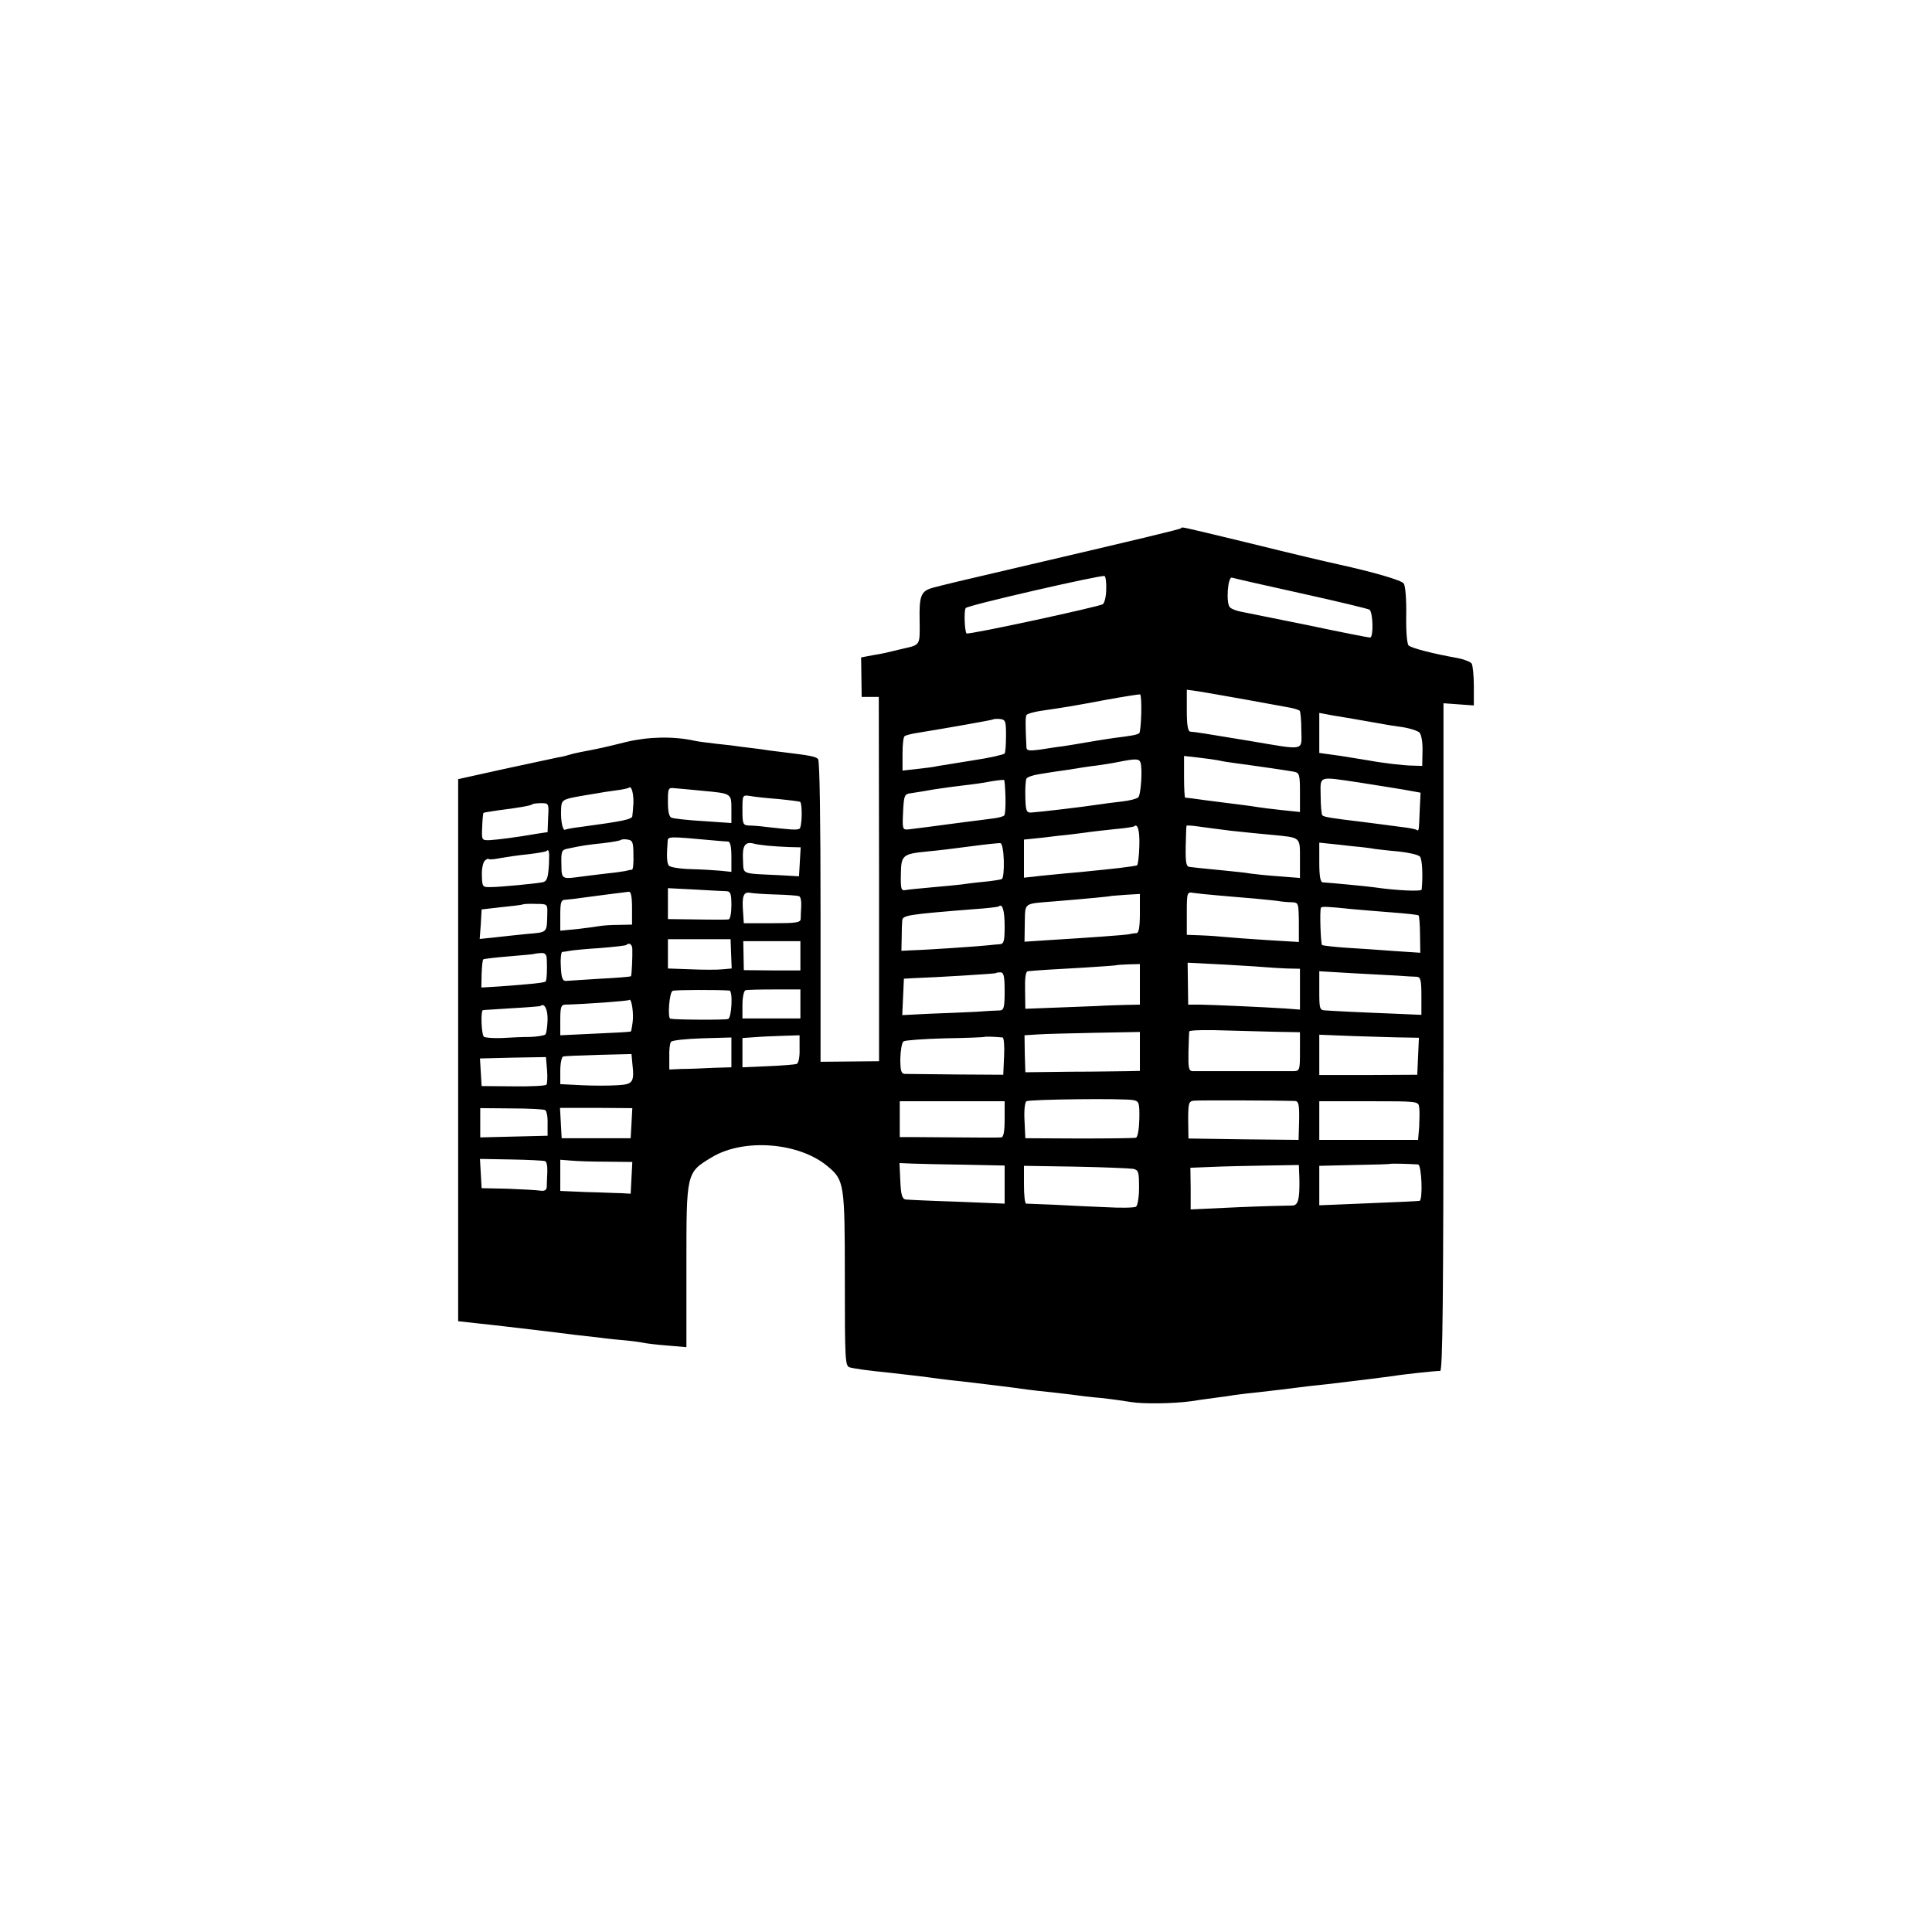
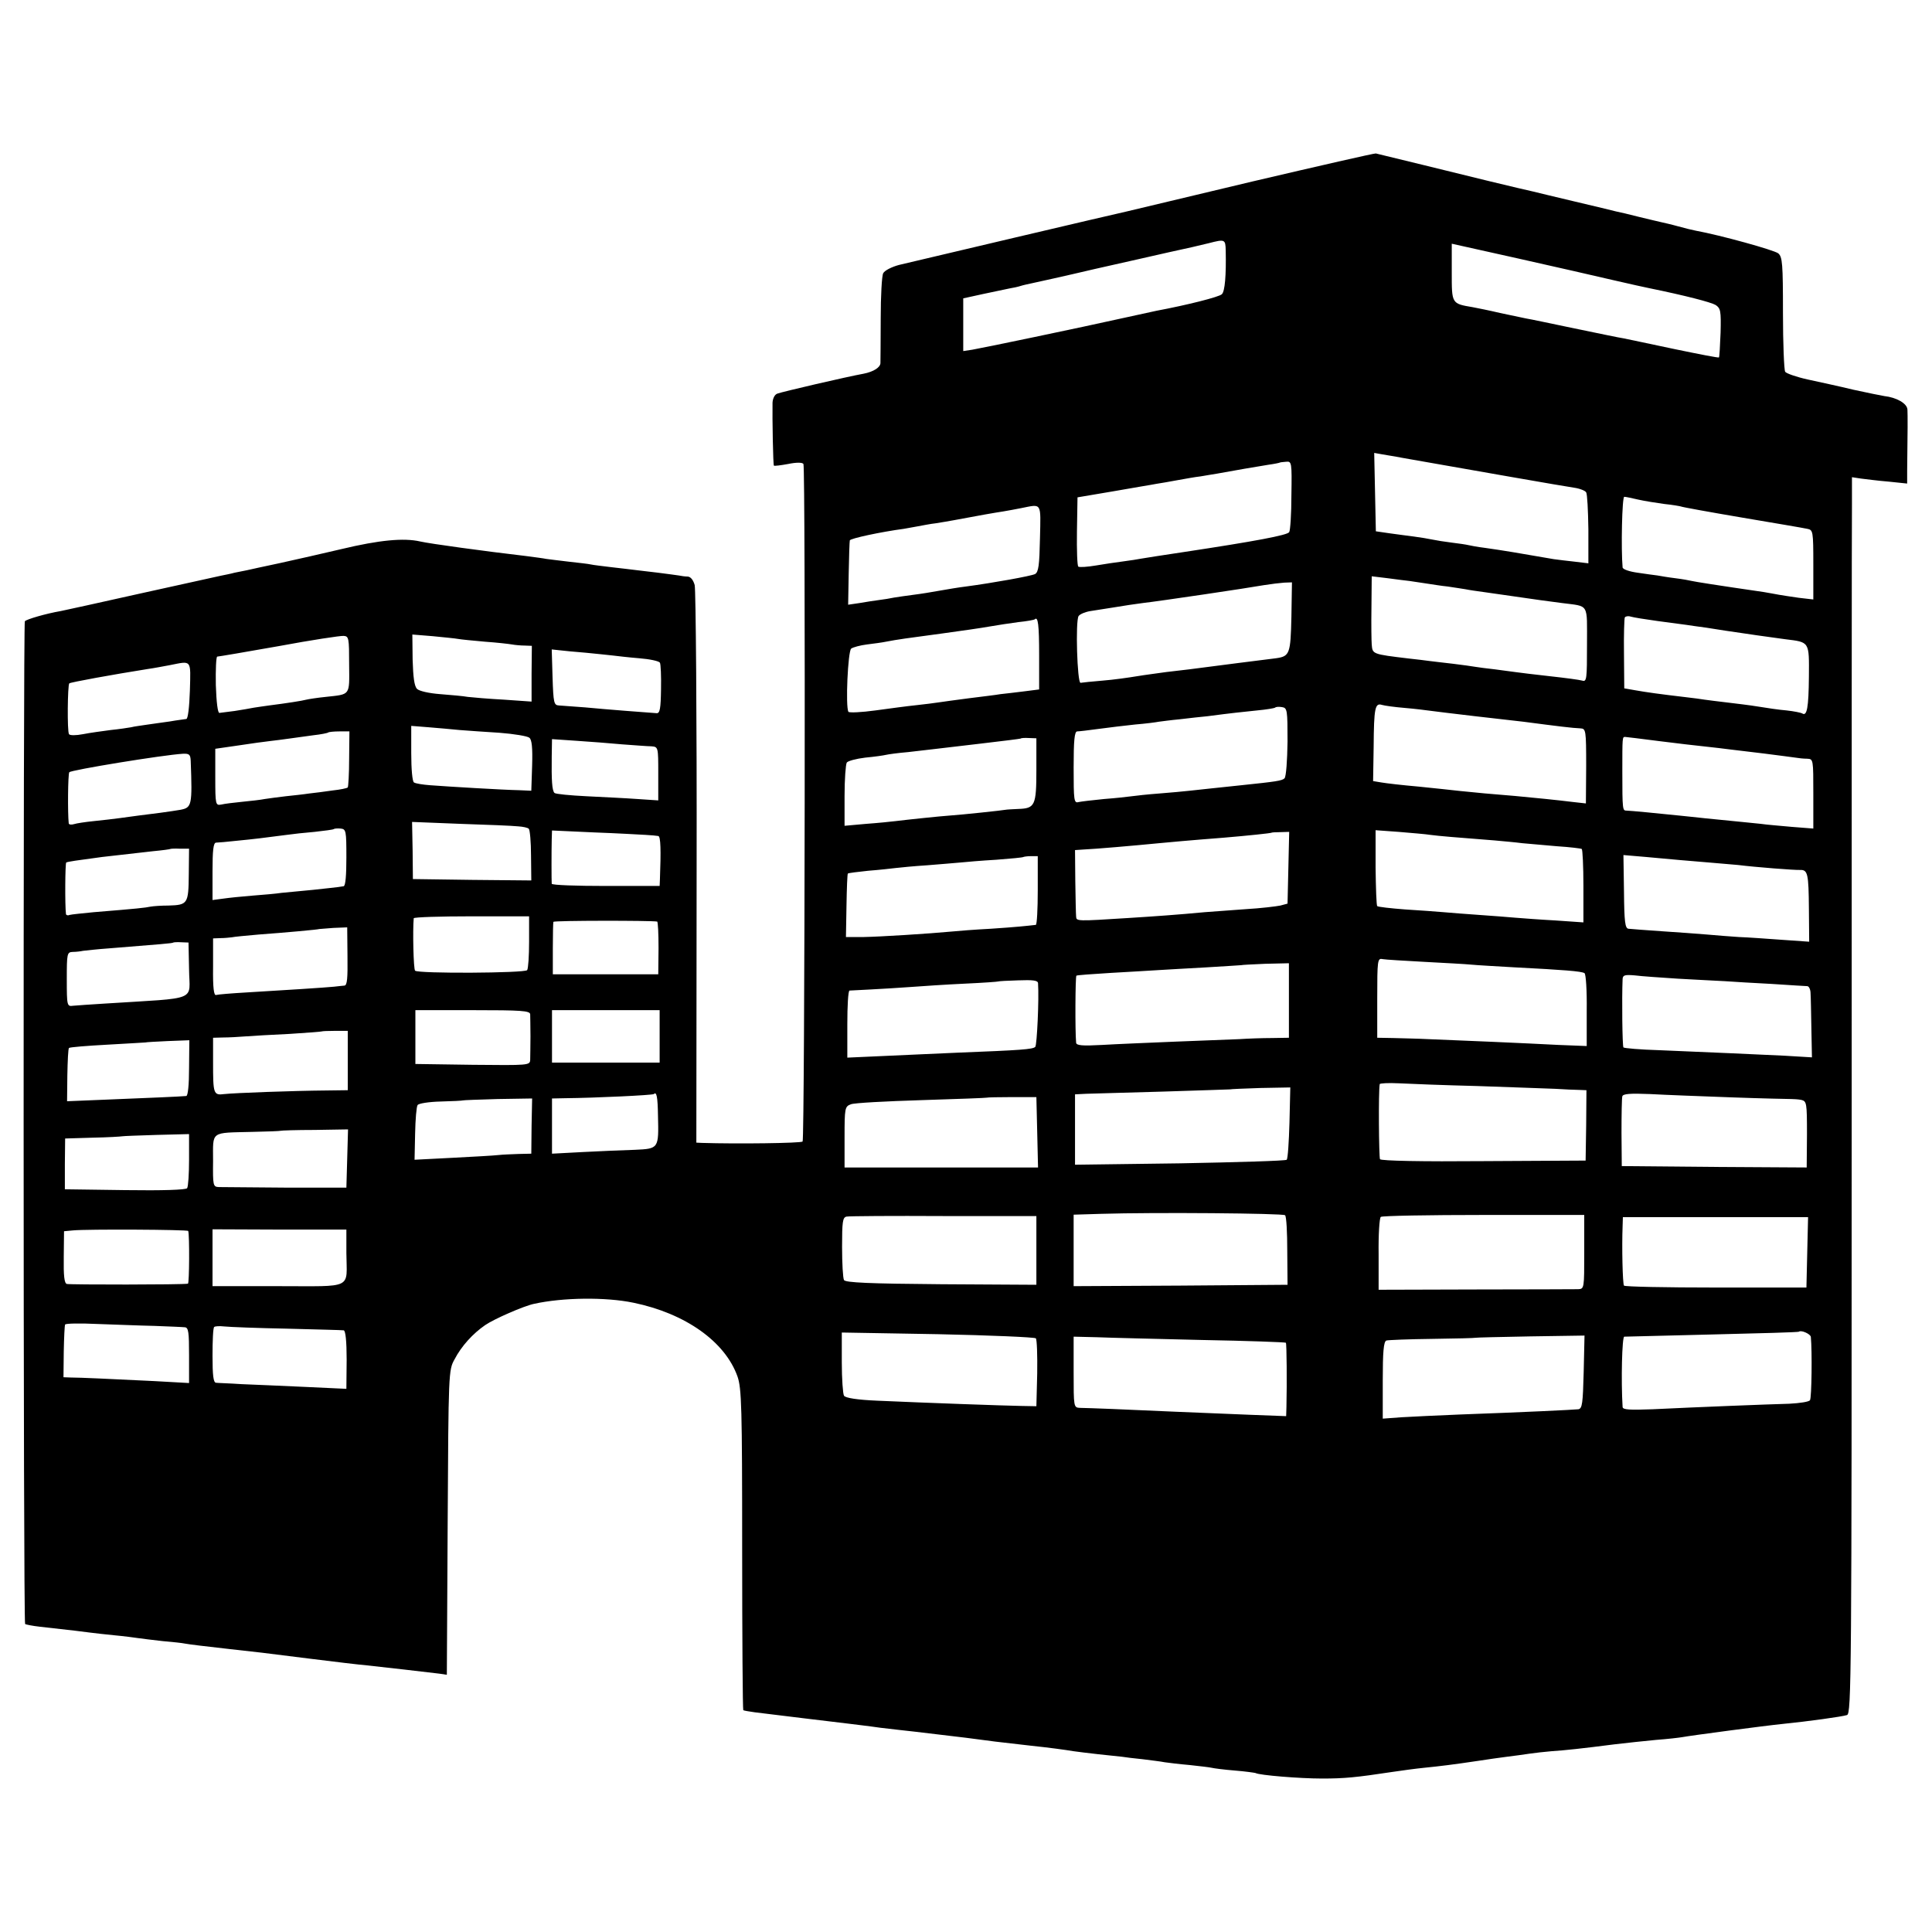
<svg xmlns="http://www.w3.org/2000/svg" version="1.0" width="700pt" height="700pt" viewBox="0 0 700 700" preserveAspectRatio="xMidYMid meet">
  <g transform="translate(0,700) scale(0.1,-0.1)" fill="#000000" stroke="none">
-     <path d="M4279 5086 c-4 -4 -146 -38 -634 -152 -126 -29 -247 -58 -267 -64 -41 -12 -48 -28 -46 -120 1 -89 3 -86 -59 -100 -32 -8 -60 -14 -63 -15 -3 -1 -24 -5 -48 -9 l-42 -8 1 -71 1 -72 31 0 31 0 1 -660 0 -660 -106 -1 -106 -1 0 544 c0 328 -3 547 -9 553 -9 9 -29 13 -129 25 -27 3 -65 8 -82 11 -18 2 -48 6 -65 8 -18 3 -59 8 -91 11 -32 4 -68 8 -80 11 -77 17 -166 15 -247 -4 -80 -20 -98 -24 -167 -37 -16 -3 -36 -8 -45 -11 -9 -3 -27 -7 -40 -9 -13 -3 -98 -21 -191 -41 l-167 -37 0 -982 0 -982 63 -7 c86 -9 140 -16 227 -26 41 -5 100 -12 130 -16 30 -3 66 -8 80 -9 14 -2 54 -7 90 -10 36 -3 72 -8 80 -10 8 -2 47 -7 86 -10 l71 -6 0 294 c0 340 -1 338 92 394 116 70 317 54 420 -33 60 -50 62 -62 62 -409 0 -289 1 -314 17 -319 18 -5 59 -11 157 -21 33 -4 76 -9 95 -11 68 -9 105 -14 155 -19 51 -6 186 -22 240 -30 17 -2 57 -7 90 -10 33 -4 70 -8 83 -10 13 -2 53 -7 90 -10 37 -4 87 -11 111 -15 41 -7 149 -6 216 3 17 3 54 8 84 12 30 4 61 8 70 10 9 1 43 6 76 9 33 4 76 9 95 11 86 11 128 16 170 20 70 8 223 27 242 30 20 4 147 18 166 18 9 0 12 249 12 1210 l0 1209 55 -4 55 -4 0 70 c0 39 -4 76 -8 82 -4 6 -27 15 -52 20 -86 15 -163 35 -176 45 -6 5 -10 48 -9 109 1 59 -3 107 -9 116 -9 12 -109 41 -236 69 -63 14 -144 33 -339 81 -249 60 -226 55 -232 50z m-271 -221 c0 -25 -6 -49 -12 -54 -12 -9 -488 -112 -494 -106 -7 7 -10 83 -3 92 7 10 492 121 503 116 4 -2 7 -24 6 -48z m707 -15 c132 -29 243 -56 247 -59 13 -11 15 -101 2 -101 -6 0 -108 20 -226 45 -119 24 -228 46 -243 49 -15 3 -32 9 -38 15 -16 12 -9 114 7 108 6 -2 119 -28 251 -57z m-200 -385 c72 -13 143 -26 159 -29 16 -3 31 -8 35 -11 3 -4 6 -35 6 -71 1 -76 17 -73 -184 -39 -168 28 -201 33 -218 34 -9 1 -13 23 -13 76 l0 76 43 -6 c23 -4 101 -17 172 -30z m-380 -50 c-1 -36 -4 -68 -7 -71 -6 -6 -27 -10 -93 -18 -27 -4 -72 -11 -100 -16 -27 -5 -66 -11 -85 -14 -19 -2 -56 -8 -82 -12 -38 -5 -48 -4 -49 7 -4 82 -4 110 0 118 3 5 25 11 49 15 89 13 121 18 237 40 66 12 123 21 126 20 3 -2 5 -33 4 -69z m765 -19 c33 -6 114 -20 120 -21 3 -1 29 -5 58 -9 29 -4 58 -14 65 -20 7 -8 12 -36 11 -67 l-1 -54 -34 1 c-31 0 -114 10 -161 19 -11 2 -55 9 -99 16 l-79 11 0 73 0 72 48 -9 c26 -4 58 -10 72 -12z m-1255 -60 c0 -32 -2 -62 -5 -66 -3 -4 -54 -16 -115 -25 -60 -10 -119 -19 -130 -21 -11 -3 -44 -7 -72 -10 l-53 -6 0 60 c0 34 3 63 8 65 4 3 23 8 42 11 117 19 274 47 277 49 2 2 13 3 25 2 21 -2 23 -7 23 -59z m770 -91 c11 -3 38 -7 60 -10 83 -11 191 -27 213 -31 20 -4 22 -10 22 -75 l0 -71 -67 7 c-38 4 -77 9 -88 11 -11 2 -40 6 -65 9 -25 3 -78 10 -118 15 -40 6 -75 10 -78 10 -2 0 -4 34 -4 75 l0 76 53 -6 c28 -3 61 -8 72 -10z m-283 -7 c8 -22 2 -118 -8 -127 -5 -5 -31 -12 -59 -15 -27 -3 -66 -8 -85 -11 -59 -9 -212 -27 -244 -29 -17 -1 -20 7 -21 56 -1 31 1 61 4 67 4 6 25 13 46 16 22 4 69 11 105 16 36 6 81 13 101 15 20 3 56 8 80 13 64 13 76 12 81 -1z m-489 -126 c1 -34 -1 -64 -5 -67 -3 -3 -20 -8 -37 -10 -17 -2 -66 -9 -109 -14 -106 -14 -172 -23 -200 -26 -22 -2 -23 0 -20 63 3 61 5 65 28 68 14 2 52 8 85 14 33 5 83 12 111 15 28 3 71 9 95 14 24 4 45 6 47 5 2 -1 4 -29 5 -62z m1281 53 c55 -9 128 -20 162 -26 l61 -11 -3 -61 c-3 -79 -3 -79 -11 -74 -5 3 -30 8 -58 11 -27 4 -86 11 -130 17 -126 15 -148 19 -154 25 -3 3 -6 35 -6 70 -1 75 -11 71 139 49z m-2629 -75 c-1 -19 -3 -40 -4 -47 -1 -12 -38 -19 -186 -39 -27 -3 -53 -8 -57 -10 -9 -6 -17 31 -15 73 1 35 4 37 72 49 22 4 49 8 60 10 11 2 40 7 65 10 25 3 47 8 49 10 9 9 17 -22 16 -56z m248 45 c108 -10 107 -9 107 -67 l0 -50 -101 7 c-55 3 -107 9 -115 12 -10 3 -14 22 -14 58 0 50 1 52 26 49 14 -1 57 -5 97 -9z m277 -30 c41 -4 77 -9 79 -10 9 -9 7 -95 -3 -98 -11 -5 -31 -3 -121 7 -22 3 -50 5 -62 5 -21 1 -23 6 -23 56 0 55 0 55 28 51 15 -3 61 -8 102 -11z m-834 -67 l-2 -53 -40 -6 c-74 -13 -139 -21 -169 -23 -30 -1 -30 0 -28 47 1 27 3 50 5 52 1 1 26 5 53 9 73 9 119 17 124 22 2 2 17 4 32 4 27 0 28 -1 25 -52z m2142 -104 c-1 -36 -5 -67 -8 -69 -3 -2 -33 -6 -65 -10 -33 -4 -76 -8 -95 -10 -19 -2 -66 -7 -105 -10 -38 -4 -87 -8 -107 -11 l-38 -4 0 69 0 69 68 7 c37 5 76 9 87 10 11 1 40 5 65 8 25 4 74 9 110 13 36 3 67 8 69 10 13 12 21 -16 19 -72z m332 56 c47 -5 114 -12 150 -15 104 -10 100 -7 100 -86 l0 -70 -77 6 c-43 3 -89 8 -103 10 -14 3 -56 7 -95 11 -38 4 -79 8 -90 9 -11 1 -27 3 -35 4 -12 1 -15 15 -14 74 1 39 2 73 3 75 0 2 18 1 39 -2 20 -3 75 -10 122 -16z m-1875 -35 c22 -2 46 -4 53 -4 8 -1 12 -19 12 -55 l0 -55 -37 4 c-21 2 -71 5 -110 6 -40 1 -76 7 -80 13 -7 10 -8 34 -4 88 1 18 3 18 166 3z m-290 -52 c1 -29 -1 -53 -5 -54 -3 0 -14 -2 -25 -5 -11 -2 -38 -6 -60 -8 -22 -3 -62 -7 -90 -11 -82 -11 -80 -13 -81 45 -1 45 1 51 22 55 56 12 72 14 129 20 33 4 62 9 65 12 2 2 13 3 25 1 17 -3 20 -10 20 -55z m485 33 c19 -2 54 -4 78 -5 l43 -1 -3 -52 -3 -53 -70 4 c-144 7 -130 1 -133 55 -3 51 7 67 37 60 9 -3 32 -6 51 -8z m857 -54 c1 -34 -2 -64 -7 -67 -4 -2 -34 -7 -66 -10 -33 -3 -70 -8 -84 -10 -14 -2 -61 -6 -104 -10 -43 -4 -87 -8 -96 -10 -15 -3 -17 5 -16 57 1 70 6 74 96 83 36 3 108 12 160 19 52 7 100 12 105 11 6 -1 11 -29 12 -63z m1263 52 c36 -3 73 -8 82 -10 9 -1 48 -6 85 -9 37 -4 73 -12 78 -19 8 -10 11 -68 6 -119 -1 -8 -96 -3 -171 8 -27 4 -167 17 -187 18 -9 0 -13 22 -13 72 l0 72 28 -3 c15 -1 56 -6 92 -10z m-2911 -64 c-3 -52 -7 -64 -25 -67 -28 -5 -153 -17 -183 -17 -33 -1 -34 0 -35 42 -1 24 4 48 11 54 7 6 13 8 13 6 0 -3 19 -2 43 3 23 4 69 11 102 14 33 4 62 9 64 11 10 9 12 1 10 -46z m644 -99 c14 -1 17 -10 17 -51 0 -27 -4 -50 -10 -51 -5 -1 -21 -1 -35 -1 -14 0 -61 0 -105 1 l-80 1 0 56 0 56 98 -5 c53 -3 105 -6 115 -6z m-343 -61 l0 -60 -47 -1 c-27 0 -57 -2 -68 -4 -11 -2 -48 -7 -82 -11 l-63 -6 0 56 c0 47 3 56 18 56 9 1 33 3 52 6 38 5 158 21 178 23 8 1 12 -17 12 -59z m522 49 c40 -1 78 -4 83 -6 6 -2 9 -18 8 -36 -1 -17 -2 -39 -2 -47 -1 -13 -19 -15 -103 -15 l-103 0 -3 44 c-4 55 2 71 27 66 11 -2 53 -5 93 -6z m1598 -3 c36 -3 99 -9 140 -12 41 -4 82 -8 90 -10 8 -1 26 -3 40 -3 25 -1 25 -3 26 -72 l0 -72 -116 7 c-63 4 -131 9 -150 11 -19 2 -59 5 -87 6 l-53 2 0 78 c0 75 1 78 23 74 12 -2 51 -6 87 -9z m-280 -66 c0 -49 -4 -70 -12 -71 -7 0 -20 -2 -28 -4 -16 -3 -139 -12 -287 -21 l-91 -6 1 67 c2 76 -7 70 105 79 121 10 207 18 209 20 1 0 24 2 52 4 l51 3 0 -71z m-2147 3 c-2 -75 3 -70 -75 -77 -40 -4 -95 -10 -121 -13 l-49 -5 4 53 3 54 70 8 c39 4 74 8 79 10 4 2 27 3 49 2 39 0 41 -1 40 -32z m1657 -49 c0 -54 -3 -64 -17 -65 -10 -1 -29 -2 -43 -4 -36 -4 -228 -17 -275 -18 l-39 -2 1 48 c0 26 1 54 2 62 1 19 23 22 261 41 47 3 87 8 89 10 13 12 21 -16 21 -72z m1260 62 c30 -3 96 -8 145 -12 50 -4 92 -8 95 -11 2 -2 5 -34 5 -70 l1 -65 -91 6 c-49 4 -128 9 -175 12 -47 3 -87 8 -90 10 -5 5 -9 126 -4 135 3 5 18 5 114 -5z m-2251 -162 l2 -53 -33 -3 c-18 -2 -70 -2 -115 0 l-83 3 0 53 0 53 113 0 114 0 2 -53z m251 -7 l0 -53 -102 0 -103 1 -1 53 -1 52 104 0 103 0 0 -53z m-609 26 c1 -25 -2 -98 -5 -100 -1 -2 -51 -6 -110 -9 -59 -4 -115 -7 -124 -8 -14 -1 -18 10 -20 52 -2 28 1 52 5 53 4 0 17 2 27 4 10 2 60 7 110 10 50 4 93 9 95 11 10 10 21 3 22 -13z m-310 -36 c2 -39 0 -79 -4 -83 -5 -5 -57 -10 -167 -18 l-66 -4 1 49 c1 26 3 50 6 53 2 2 45 7 94 11 50 4 91 8 92 9 1 1 11 2 23 3 14 1 20 -5 21 -20z m2149 -93 l0 -74 -52 -1 c-29 -1 -75 -2 -103 -4 -27 -1 -97 -4 -155 -6 l-105 -4 -1 68 c-1 44 2 67 10 68 28 3 90 7 201 13 65 4 120 8 121 9 1 1 21 2 43 3 l41 1 0 -73z m465 61 c11 -1 41 -3 68 -4 l47 -1 0 -74 0 -74 -52 4 c-77 5 -256 13 -308 14 l-45 0 -1 76 -1 76 136 -7 c75 -4 145 -9 156 -10z m-955 -87 c0 -58 -3 -68 -17 -69 -10 0 -49 -2 -88 -5 -38 -2 -114 -5 -168 -7 l-98 -5 3 66 3 66 35 2 c88 3 295 16 298 18 1 2 9 3 17 3 12 0 15 -15 15 -69z m1425 57 c28 -2 58 -4 68 -4 14 -1 17 -11 17 -70 l0 -68 -92 4 c-51 2 -124 5 -163 7 -38 2 -80 4 -92 5 -22 1 -23 5 -23 72 l0 70 118 -7 c64 -3 140 -8 167 -9z m-2422 -54 c13 -2 8 -99 -5 -103 -11 -4 -191 -3 -209 1 -11 2 -4 96 8 101 10 4 169 4 206 1z m257 -48 l0 -53 -105 0 -105 0 0 49 c0 27 5 51 11 53 6 2 53 3 105 3 l94 0 0 -52z m-608 -68 c-2 -16 -5 -31 -6 -32 -1 -2 -59 -5 -129 -8 l-127 -6 0 55 c0 47 3 56 18 56 74 2 228 13 232 17 8 8 17 -50 12 -82z m-308 10 c-1 -25 -4 -49 -8 -53 -4 -4 -29 -8 -54 -9 -26 0 -73 -2 -104 -4 -32 -1 -61 1 -65 5 -9 9 -12 96 -3 96 3 1 50 3 105 7 55 3 102 7 103 8 14 13 27 -12 26 -50z m2674 -44 l52 -1 0 -70 c0 -66 -1 -70 -22 -71 -28 0 -347 0 -368 0 -13 1 -15 14 -14 69 1 37 2 71 3 75 0 5 67 6 149 3 81 -2 171 -5 200 -5z m-528 -71 l0 -70 -42 -1 c-24 0 -117 -2 -208 -2 l-165 -2 -2 67 -1 67 46 3 c26 2 120 4 210 6 l162 3 0 -71z m-1233 9 c1 -30 -4 -52 -11 -54 -6 -2 -53 -6 -103 -8 l-93 -4 0 53 0 53 43 3 c23 2 69 4 103 5 l61 2 0 -50z m736 42 c4 -1 7 -31 5 -68 l-3 -67 -170 1 c-93 1 -177 2 -187 2 -13 1 -16 12 -16 56 1 31 6 59 12 62 6 4 74 9 151 11 76 1 140 4 142 5 2 2 34 1 66 -2z m1455 0 l53 -1 -3 -67 -3 -67 -178 -1 -177 0 0 73 0 73 128 -5 c70 -2 151 -5 180 -5z m-2438 -54 l0 -54 -67 -2 c-38 -2 -88 -4 -113 -4 l-45 -2 0 45 c-1 25 2 50 6 55 4 6 55 11 113 13 l106 3 0 -54z m-359 -39 c8 -69 3 -77 -54 -80 -29 -2 -87 -2 -129 0 l-78 4 0 48 c0 27 5 50 10 52 6 2 63 4 129 6 l119 3 3 -33z m-309 -24 c2 -25 1 -49 -2 -54 -3 -4 -57 -7 -120 -6 l-115 1 -3 50 -3 50 120 3 119 2 4 -46z m2125 -110 c20 -4 22 -10 21 -69 -1 -37 -6 -65 -12 -67 -6 -2 -99 -3 -206 -3 l-195 1 -3 64 c-2 36 1 66 7 70 12 7 355 11 388 4z m585 -3 c13 -1 16 -12 15 -71 l-2 -70 -200 2 -199 3 -1 67 c0 60 2 68 20 70 16 2 309 1 367 -1z m-1052 -66 c0 -45 -4 -65 -12 -66 -12 -1 -78 -1 -300 1 l-68 0 0 65 0 65 190 0 190 0 0 -65z m1502 43 c2 -13 1 -44 0 -70 l-4 -48 -179 0 -179 0 0 70 0 70 179 0 c179 0 180 0 183 -22z m-3167 -10 c6 -3 10 -26 9 -50 l0 -43 -122 -3 -122 -3 0 53 0 53 113 -1 c62 0 117 -3 122 -6z m313 -48 l-3 -54 -125 0 -125 0 -3 55 -3 55 131 0 131 -1 -3 -55z m-313 -137 c6 -2 9 -20 8 -41 -1 -20 -2 -44 -2 -53 -1 -11 -8 -15 -23 -13 -13 2 -66 5 -118 7 l-95 2 -3 53 -3 53 113 -2 c62 -1 118 -4 123 -6z m223 -2 l93 -1 -3 -57 -3 -58 -35 2 c-19 0 -77 3 -127 4 l-93 4 0 56 0 57 38 -3 c20 -2 79 -4 130 -4z m1300 -11 l142 -3 0 -69 0 -69 -171 7 c-95 3 -179 7 -188 8 -12 2 -17 17 -19 68 l-3 64 48 -2 c26 -1 112 -3 191 -4z m1640 1 c13 -1 18 -130 5 -132 -8 -1 -64 -4 -265 -12 l-98 -4 0 71 0 72 127 3 c70 1 129 3 130 4 1 2 73 0 101 -2z m-1032 -16 c19 -4 21 -12 21 -67 0 -35 -5 -66 -11 -70 -6 -4 -54 -5 -106 -2 -52 2 -138 6 -190 9 -52 2 -98 4 -102 4 -5 1 -8 32 -8 69 l0 68 188 -3 c103 -2 196 -6 208 -8z m602 -38 c1 -78 -5 -97 -31 -95 -12 0 -99 -2 -192 -6 l-171 -8 0 76 -1 75 76 3 c42 2 130 4 197 5 l120 2 2 -52z" />
+     <path d="M4540 6343 c-239 -57 -445 -106 -457 -109 -34 -7 -772 -181 -826 -194 -26 -7 -52 -20 -57 -30 -5 -9 -9 -83 -9 -163 0 -81 -1 -154 -1 -162 0 -16 -25 -32 -61 -39 -61 -11 -297 -66 -312 -72 -10 -3 -17 -17 -18 -33 -1 -57 2 -226 5 -228 1 -2 25 1 52 6 29 6 51 6 55 0 8 -14 5 -2446 -3 -2455 -6 -6 -236 -9 -364 -5 l-21 1 1 995 c1 547 -3 1008 -7 1025 -5 18 -14 30 -25 31 -9 0 -24 2 -33 4 -8 1 -42 6 -75 10 -32 4 -70 8 -84 10 -14 2 -52 6 -85 10 -33 4 -67 8 -75 10 -8 2 -44 6 -80 10 -36 4 -72 9 -81 10 -9 2 -40 6 -70 10 -154 18 -351 45 -386 53 -60 14 -150 5 -284 -27 -68 -16 -169 -39 -224 -51 -55 -12 -109 -23 -120 -26 -11 -2 -31 -6 -45 -9 -14 -4 -36 -8 -50 -11 -14 -3 -144 -32 -290 -64 -146 -33 -276 -61 -290 -64 -53 -9 -125 -30 -130 -37 -6 -9 -6 -3627 1 -3633 2 -2 27 -7 54 -10 124 -14 152 -17 180 -21 17 -2 57 -7 90 -10 33 -3 71 -8 84 -10 14 -2 54 -7 90 -11 36 -3 72 -7 81 -9 15 -3 74 -10 163 -20 83 -9 128 -14 292 -35 88 -11 180 -22 205 -24 54 -6 224 -25 262 -30 l27 -4 3 551 c3 544 3 553 25 592 25 48 66 93 111 124 32 22 139 69 177 77 104 23 259 25 360 4 189 -39 332 -141 377 -267 15 -43 17 -112 17 -627 0 -318 2 -580 4 -582 1 -2 21 -5 42 -8 124 -15 251 -31 338 -41 23 -3 76 -9 117 -15 41 -5 96 -11 123 -14 195 -23 203 -24 292 -36 44 -5 103 -12 130 -15 67 -7 125 -15 155 -20 14 -2 54 -7 90 -11 36 -4 74 -8 85 -9 11 -2 45 -6 75 -9 30 -4 66 -8 80 -11 14 -2 54 -7 90 -10 36 -4 72 -8 80 -10 8 -2 46 -7 84 -10 38 -3 72 -8 75 -9 13 -8 161 -20 241 -20 81 0 123 4 255 24 33 5 85 12 115 15 59 6 101 11 195 25 33 5 80 12 105 15 25 3 61 8 81 11 20 3 56 7 80 9 48 3 112 10 229 25 41 5 109 12 150 16 41 3 84 8 95 10 32 6 304 42 365 48 90 9 213 26 232 32 16 5 17 134 17 2147 0 1178 0 2186 1 2240 l0 98 33 -5 c17 -2 62 -8 100 -11 l67 -7 0 48 c2 141 2 201 1 220 -1 22 -39 44 -84 49 -12 2 -62 12 -112 23 -49 12 -124 28 -165 37 -41 9 -78 22 -82 28 -4 7 -8 102 -8 213 0 179 -2 203 -17 216 -15 12 -210 66 -298 82 -11 2 -40 9 -65 16 -25 7 -52 13 -61 15 -8 2 -44 10 -80 19 -35 9 -73 18 -84 20 -11 3 -78 19 -150 36 -71 17 -139 33 -150 36 -11 2 -86 20 -165 39 -122 30 -371 91 -405 99 -5 1 -206 -45 -445 -101z m-99 -250 c2 -91 -3 -149 -14 -159 -10 -10 -125 -39 -237 -60 -14 -3 -63 -14 -110 -24 -170 -38 -526 -112 -557 -117 l-33 -5 0 96 0 95 73 16 c39 8 82 17 95 20 13 2 31 6 40 9 9 3 28 7 42 10 14 3 115 25 225 51 110 25 232 52 270 61 79 17 95 21 145 33 58 15 60 14 61 -26z m1404 -108 c61 -14 119 -27 130 -29 132 -27 224 -51 241 -61 18 -12 20 -21 18 -100 -2 -48 -4 -89 -6 -90 -2 -2 -73 12 -160 30 -86 18 -169 36 -185 39 -15 2 -95 19 -178 36 -82 17 -161 34 -175 36 -13 3 -56 12 -95 20 -38 9 -83 18 -99 21 -77 13 -76 12 -76 126 l0 104 238 -53 c130 -29 287 -65 347 -79z m-790 -639 c11 -2 36 -7 55 -10 210 -37 563 -99 593 -103 21 -3 41 -11 44 -17 4 -6 7 -66 8 -134 l0 -123 -50 6 c-27 3 -61 7 -75 9 -126 22 -186 32 -250 41 -25 3 -52 8 -60 10 -8 2 -35 6 -60 9 -25 3 -56 8 -70 11 -14 3 -44 8 -67 11 -22 3 -63 8 -90 12 l-48 7 -3 142 -3 142 28 -5 c16 -3 37 -6 48 -8z m-376 -140 c0 -68 -4 -128 -8 -134 -6 -11 -123 -33 -381 -72 -74 -11 -144 -22 -155 -24 -11 -2 -40 -7 -65 -10 -25 -3 -70 -10 -100 -15 -30 -5 -58 -7 -63 -4 -4 2 -6 60 -5 128 l2 123 130 22 c72 13 142 24 156 27 14 2 48 8 75 13 28 5 66 12 85 14 19 3 46 8 60 10 54 10 147 26 185 32 22 3 41 7 42 8 1 1 11 2 23 3 20 2 21 -2 19 -121z m1256 -16 c22 -5 65 -12 95 -16 30 -3 57 -8 60 -9 3 -2 102 -20 220 -40 118 -20 225 -38 238 -41 21 -4 22 -8 22 -130 l0 -126 -52 6 c-28 4 -61 9 -72 11 -12 2 -37 7 -56 10 -172 25 -247 37 -260 40 -8 2 -35 7 -60 10 -25 3 -54 8 -65 10 -11 1 -44 6 -72 10 -29 4 -53 12 -54 19 -6 66 -2 256 6 256 6 0 28 -5 50 -10z m-2167 -141 c-2 -96 -5 -122 -18 -129 -14 -7 -152 -32 -250 -45 -25 -3 -67 -10 -95 -15 -27 -5 -70 -12 -95 -15 -25 -3 -56 -8 -70 -10 -14 -3 -38 -7 -55 -9 -16 -2 -48 -7 -71 -11 l-41 -6 2 113 c1 62 3 116 4 120 1 7 113 31 196 42 11 2 34 6 50 9 17 3 46 9 65 11 19 3 49 8 65 11 84 16 153 28 180 32 17 3 46 8 65 12 76 15 71 23 68 -110z m1339 -154 c13 -2 40 -6 60 -9 21 -3 56 -9 78 -11 22 -3 51 -8 65 -10 14 -3 43 -7 65 -10 22 -3 69 -10 105 -15 83 -12 124 -18 180 -25 99 -13 90 2 90 -151 0 -124 -1 -135 -17 -130 -10 3 -63 10 -118 16 -55 6 -111 13 -125 15 -14 2 -47 6 -75 10 -27 3 -59 7 -70 9 -11 2 -47 7 -80 11 -33 4 -71 8 -85 10 -14 2 -47 6 -75 9 -134 16 -132 16 -135 51 -1 11 -2 71 -1 134 l1 113 58 -7 c31 -4 67 -9 79 -10z m-428 -130 c-3 -134 -6 -143 -56 -150 -26 -3 -237 -30 -313 -40 -19 -2 -57 -7 -85 -10 -27 -4 -75 -10 -105 -15 -30 -5 -86 -13 -125 -16 -38 -3 -74 -7 -80 -8 -12 -1 -19 224 -7 242 5 7 24 15 43 18 19 3 59 9 89 14 30 5 75 12 100 15 62 7 385 55 440 65 25 4 58 8 73 9 l28 1 -2 -125z m1326 -15 c44 -6 91 -12 105 -14 14 -2 46 -7 71 -10 25 -4 57 -9 70 -11 59 -9 178 -26 217 -31 89 -11 87 -7 86 -136 -1 -112 -7 -144 -24 -133 -5 3 -30 8 -57 11 -26 2 -73 9 -103 14 -30 5 -81 11 -114 15 -32 4 -68 8 -80 10 -11 2 -42 6 -68 9 -94 11 -144 18 -183 25 l-40 7 -1 124 c-1 69 1 129 3 133 3 4 12 6 21 3 10 -3 53 -10 97 -16z m-2240 -125 l0 -123 -55 -7 c-30 -4 -68 -8 -85 -10 -16 -3 -68 -9 -115 -15 -47 -6 -96 -13 -110 -15 -14 -2 -50 -7 -80 -10 -30 -3 -97 -12 -148 -19 -51 -7 -95 -9 -98 -5 -11 18 -2 219 10 229 7 5 33 12 57 15 24 3 55 7 69 10 41 8 78 13 205 30 66 9 143 20 170 25 28 5 75 12 105 16 30 3 57 8 59 10 12 12 16 -19 16 -131z m-2500 -33 c1 -114 6 -107 -85 -117 -30 -3 -62 -8 -70 -10 -14 -4 -72 -13 -135 -21 -16 -2 -41 -6 -55 -8 -14 -3 -45 -8 -70 -12 -25 -3 -49 -6 -55 -7 -6 -1 -11 39 -13 101 -1 56 1 102 5 103 4 0 105 17 223 38 118 22 224 38 235 37 19 -1 20 -8 20 -104z m395 93 c10 -2 53 -6 97 -10 43 -3 87 -8 98 -10 11 -2 32 -4 46 -4 l26 -1 -1 -101 0 -101 -100 7 c-56 3 -114 8 -131 10 -16 3 -61 7 -100 10 -40 3 -76 11 -84 19 -10 10 -14 42 -16 106 l-1 91 74 -6 c40 -4 82 -8 92 -10z m463 -50 c38 -4 82 -8 97 -10 16 -2 59 -7 96 -10 38 -3 71 -10 75 -16 3 -5 5 -49 4 -97 -1 -69 -4 -87 -16 -86 -30 2 -187 14 -259 21 -41 3 -84 6 -95 7 -18 1 -20 9 -23 102 l-3 101 28 -3 c15 -2 59 -6 96 -9z m-1435 -137 c-2 -60 -7 -103 -13 -103 -5 -1 -32 -4 -60 -9 -27 -4 -66 -9 -85 -12 -19 -3 -44 -6 -55 -9 -11 -2 -44 -7 -74 -10 -30 -4 -75 -10 -100 -15 -26 -5 -48 -5 -51 0 -7 11 -5 178 1 184 4 4 158 32 284 52 22 3 58 10 80 14 81 16 76 22 73 -92z m4402 -63 c36 -3 76 -8 90 -10 14 -2 88 -11 165 -20 77 -9 156 -18 175 -20 122 -16 178 -23 206 -24 20 -1 21 -6 21 -137 l-1 -135 -45 5 c-65 8 -136 15 -211 22 -86 7 -143 12 -199 18 -25 3 -93 10 -151 16 -58 5 -118 12 -135 15 l-30 5 2 125 c1 140 5 159 30 151 10 -3 47 -8 83 -11z m-425 -122 c-1 -68 -5 -127 -11 -133 -9 -9 -32 -12 -156 -25 -102 -11 -154 -16 -188 -20 -19 -2 -69 -7 -110 -10 -41 -3 -86 -8 -100 -10 -14 -2 -59 -7 -100 -10 -41 -4 -83 -9 -92 -11 -17 -5 -18 6 -18 125 0 98 3 131 13 131 6 0 41 4 77 9 36 5 96 12 133 16 37 3 76 8 85 10 9 1 44 6 77 9 33 4 78 9 100 11 91 12 123 15 180 21 33 3 62 8 65 10 2 3 13 4 25 2 19 -3 20 -10 20 -125z m-3000 42 c28 -2 93 -7 145 -10 52 -4 101 -12 108 -18 9 -7 12 -36 10 -101 l-3 -91 -45 2 c-55 1 -257 13 -322 18 -26 2 -52 6 -58 10 -6 3 -10 48 -10 106 l0 99 63 -5 c34 -3 85 -7 112 -10z m-400 -104 c0 -55 -3 -102 -5 -104 -3 -3 -27 -8 -55 -11 -27 -4 -66 -9 -85 -11 -19 -3 -57 -7 -85 -10 -27 -3 -62 -8 -76 -10 -14 -3 -51 -7 -81 -10 -30 -3 -64 -7 -76 -10 -21 -4 -22 -1 -22 99 l0 103 83 12 c45 7 97 14 115 16 18 2 49 6 70 9 20 3 60 8 87 12 28 3 52 8 54 10 2 2 21 4 41 4 l36 0 -1 -99z m2490 -40 c0 -130 -5 -140 -66 -142 -21 -1 -42 -2 -46 -3 -8 -2 -158 -18 -203 -21 -31 -2 -155 -15 -195 -20 -16 -2 -65 -7 -107 -10 l-78 -7 0 108 c0 60 4 114 8 121 4 6 34 14 67 18 33 3 67 8 75 10 8 2 44 7 80 10 36 4 79 9 95 11 17 2 93 11 170 20 77 9 141 17 143 18 1 2 15 3 30 2 l27 -1 0 -114z m2255 104 c63 -8 140 -17 170 -20 30 -3 69 -8 85 -10 17 -2 73 -9 125 -15 52 -7 104 -13 115 -15 11 -2 30 -4 43 -4 22 -1 22 -3 22 -127 l0 -126 -77 6 c-43 4 -94 8 -113 11 -33 3 -65 7 -200 20 -30 3 -73 8 -95 10 -77 8 -180 18 -192 18 -14 0 -15 2 -15 142 0 125 0 125 10 125 4 0 59 -7 122 -15z m-3755 -12 c44 -3 91 -7 105 -7 25 -2 25 -3 25 -99 l0 -97 -75 5 c-41 3 -124 7 -184 10 -61 3 -113 8 -117 12 -9 9 -11 46 -10 132 l1 63 88 -6 c48 -3 123 -9 167 -13z m-1564 -60 c6 -161 4 -169 -37 -177 -11 -2 -44 -7 -74 -11 -66 -8 -93 -12 -145 -19 -22 -3 -65 -8 -95 -11 -30 -3 -63 -8 -72 -11 -10 -3 -18 -2 -19 3 -4 36 -3 177 2 185 5 8 341 63 412 67 23 1 27 -3 28 -26z m1186 -237 c18 -1 36 -5 39 -9 4 -4 8 -48 8 -97 l1 -90 -214 2 -215 3 -1 103 -2 104 176 -7 c97 -3 190 -7 208 -9z m-622 -113 c0 -63 -3 -103 -10 -104 -5 -1 -14 -2 -20 -3 -5 -1 -46 -5 -90 -10 -44 -4 -96 -9 -115 -11 -19 -3 -66 -7 -105 -10 -38 -3 -87 -8 -107 -11 l-38 -5 0 104 c0 76 3 104 13 104 6 0 41 3 77 7 62 6 94 10 178 21 20 3 66 8 102 11 36 4 67 8 69 10 2 2 13 3 25 2 20 -2 21 -8 21 -105z m1085 82 c19 -1 40 -3 45 -4 9 -1 10 -52 6 -158 l-1 -23 -195 0 c-107 0 -195 3 -196 8 -1 10 -1 119 0 160 l1 33 153 -7 c83 -3 168 -8 187 -9z m2328 -119 l-3 -130 -26 -7 c-15 -3 -71 -10 -125 -13 -55 -4 -121 -9 -149 -11 -95 -9 -180 -15 -275 -21 -189 -12 -190 -12 -191 5 -1 9 -2 67 -3 128 l-1 113 30 2 c45 2 183 14 275 23 32 3 106 10 235 20 83 7 170 16 172 18 1 1 15 2 32 2 l32 1 -3 -130z m515 119 c30 -4 90 -9 232 -20 33 -3 78 -7 100 -10 22 -2 78 -7 125 -11 47 -3 88 -8 91 -10 3 -2 6 -62 6 -134 l0 -132 -101 7 c-56 3 -121 8 -146 10 -25 2 -83 7 -130 10 -47 3 -105 8 -130 10 -25 2 -88 7 -140 10 -52 4 -97 9 -100 12 -3 2 -5 65 -6 140 l0 135 83 -6 c46 -4 98 -8 116 -11z m-4499 -144 c-1 -106 -4 -110 -74 -112 -25 0 -54 -2 -65 -4 -19 -4 -45 -7 -205 -20 -41 -4 -81 -8 -88 -10 -6 -3 -12 -1 -13 3 -4 32 -3 185 1 187 5 3 40 8 130 20 34 4 63 7 185 21 33 3 61 7 62 8 1 1 17 2 35 1 l33 0 -1 -94z m3076 -57 c0 -68 -3 -124 -7 -125 -35 -4 -72 -8 -163 -14 -58 -3 -121 -8 -140 -10 -85 -8 -261 -19 -320 -20 l-65 0 2 114 c1 62 3 115 5 116 2 2 35 6 73 10 39 3 84 8 100 10 17 2 68 7 115 10 47 4 101 8 120 10 19 2 78 7 130 10 52 4 96 8 98 10 2 1 14 3 27 3 l25 0 0 -124z m2325 110 c22 -2 70 -6 107 -9 37 -3 84 -7 105 -9 64 -8 207 -19 225 -18 28 1 31 -14 32 -141 l1 -119 -100 7 c-55 4 -125 9 -155 10 -30 2 -82 6 -115 9 -33 3 -107 8 -165 12 -58 4 -112 8 -120 9 -12 2 -15 25 -16 134 l-2 133 82 -7 c44 -4 99 -9 121 -11z m-4168 -296 c0 -51 -3 -97 -7 -103 -9 -11 -395 -13 -406 -2 -6 5 -9 147 -5 190 1 4 95 7 210 7 l208 0 0 -92z m464 73 c3 -1 5 -44 5 -96 l-1 -95 -191 0 -191 0 0 93 c0 50 1 94 2 97 3 5 354 5 376 1z m-1122 -126 c1 -79 -1 -105 -11 -106 -7 -1 -24 -2 -38 -4 -29 -3 -184 -13 -320 -21 -52 -3 -100 -7 -107 -9 -8 -3 -12 25 -11 101 l0 104 26 1 c15 0 34 2 42 3 8 2 52 6 97 10 96 7 217 18 220 20 1 0 24 2 51 4 l50 2 1 -105z m-574 -47 c1 -118 41 -102 -303 -124 -52 -3 -104 -7 -117 -8 -22 -3 -23 -1 -23 96 0 93 1 98 21 99 12 0 29 2 38 4 9 1 52 6 95 9 185 15 229 18 232 21 1 1 14 2 29 1 l26 -1 2 -97z m4476 27 c74 -4 150 -8 169 -10 19 -2 91 -6 160 -10 175 -9 241 -14 251 -21 5 -3 9 -63 8 -135 l0 -129 -102 4 c-114 6 -366 17 -472 21 -38 2 -96 3 -127 4 l-58 1 0 144 c0 136 1 145 19 141 10 -2 79 -6 152 -10z m-491 -140 l0 -135 -62 -1 c-35 0 -88 -2 -118 -4 -30 -1 -134 -5 -230 -9 -96 -4 -217 -9 -267 -12 -72 -4 -93 -2 -94 8 -4 42 -3 240 1 243 3 2 59 6 125 10 66 4 143 8 170 10 28 2 106 6 175 10 69 4 126 8 127 8 1 1 40 3 87 5 l86 2 0 -135z m1410 79 c63 -3 140 -8 170 -9 30 -2 107 -7 170 -10 63 -4 121 -8 128 -8 6 0 12 -12 12 -26 1 -14 2 -72 3 -129 l2 -103 -100 6 c-108 5 -258 12 -454 20 -68 2 -126 7 -129 10 -4 4 -6 178 -3 248 1 14 8 16 44 13 23 -3 94 -8 157 -12z m-2319 -16 c4 -59 -4 -225 -10 -231 -9 -9 -52 -12 -281 -21 -74 -3 -195 -9 -267 -12 l-133 -6 0 121 c0 67 3 121 8 122 4 0 39 2 77 4 39 2 104 6 145 9 41 3 129 9 195 12 66 3 121 7 122 8 1 1 33 3 72 4 53 2 71 0 72 -10z m-1840 -113 c0 -8 1 -44 1 -80 0 -36 -1 -74 -1 -85 -1 -20 -6 -20 -208 -18 l-208 3 0 98 0 97 207 0 c178 0 208 -2 209 -15z m469 -80 l0 -95 -195 0 -195 0 0 95 0 95 195 0 195 0 0 -95z m-1130 -87 l0 -108 -77 -1 c-122 -1 -335 -9 -370 -13 -40 -5 -41 0 -41 117 l0 87 37 1 c20 0 56 2 81 4 25 2 97 6 160 9 63 4 115 8 116 9 1 1 23 2 48 2 l46 0 0 -107z m-575 -28 c0 -60 -4 -100 -10 -101 -18 -2 -137 -7 -286 -13 l-146 -6 1 94 c1 52 3 97 6 99 3 3 66 8 140 12 74 4 136 8 137 8 1 1 37 3 80 5 l79 3 -1 -101z m4670 -65 c121 -4 247 -9 280 -10 33 -2 72 -4 87 -4 l26 -1 -1 -127 -2 -128 -369 -2 c-223 -2 -372 1 -376 7 -4 7 -6 246 -1 272 0 3 31 5 69 3 37 -2 166 -7 287 -10z m-683 -132 c-2 -71 -6 -131 -10 -135 -4 -4 -178 -9 -387 -13 l-380 -5 0 127 0 128 40 2 c22 1 148 4 280 8 132 4 241 8 242 8 1 1 50 3 110 5 l108 2 -3 -127z m-2288 25 c3 -120 3 -120 -84 -124 -41 -1 -126 -5 -187 -8 l-113 -6 0 100 0 100 48 1 c109 1 317 11 321 15 10 10 14 -10 15 -78z m3891 66 c110 -4 207 -6 215 -6 8 0 25 -1 36 -3 20 -5 21 -10 21 -125 l-1 -120 -335 2 -335 3 -1 120 c0 66 1 126 3 133 3 9 28 11 101 8 53 -3 186 -8 296 -12z m-2517 -126 l3 -128 -351 0 -350 0 0 110 c0 105 1 111 23 119 12 5 127 11 256 15 129 4 236 8 237 9 1 1 42 2 91 2 l88 0 3 -127z m-1832 22 l-1 -100 -45 -1 c-25 -1 -58 -2 -75 -4 -16 -2 -91 -6 -167 -10 l-136 -7 2 94 c1 52 5 99 9 104 3 6 41 12 84 13 43 1 78 3 80 4 1 1 58 3 126 5 l125 2 -2 -100z m-668 -118 l-3 -105 -220 0 c-121 1 -230 2 -242 2 -21 1 -22 5 -21 95 0 110 -12 101 143 105 55 1 101 3 102 4 1 1 56 3 123 3 l121 2 -3 -106z m-573 -4 c0 -51 -3 -97 -7 -103 -4 -6 -87 -9 -225 -7 l-218 3 0 92 1 92 100 3 c54 1 102 4 107 5 4 1 60 3 125 5 l117 3 0 -93z m3971 -201 c5 -4 8 -63 8 -130 l1 -122 -388 -3 -387 -2 0 130 0 129 98 3 c196 6 661 2 668 -5z m-901 -128 l0 -124 -344 2 c-264 2 -347 6 -353 15 -4 7 -7 61 -7 120 0 91 2 107 16 110 9 2 168 3 352 2 l336 0 0 -125z m1985 -5 c0 -132 0 -134 -22 -135 -13 0 -180 -1 -373 -1 l-350 -1 0 129 c-1 71 3 132 8 135 6 4 173 7 373 7 l364 0 0 -134z m808 -1 l-3 -128 -328 0 c-181 0 -331 3 -333 7 -5 7 -8 140 -5 216 l1 32 335 0 336 0 -3 -127z m-5866 77 c5 -16 4 -190 -1 -191 -18 -4 -428 -4 -439 -1 -9 3 -12 29 -11 98 l1 93 32 3 c52 5 416 3 418 -2z m573 -80 c1 -133 29 -120 -246 -120 l-239 0 0 103 0 103 243 -1 242 0 0 -85z m-695 -264 c52 -2 102 -4 110 -5 13 -1 15 -19 15 -101 l0 -101 -125 7 c-166 8 -269 13 -303 13 l-27 1 1 93 c1 50 3 95 5 98 2 4 54 5 116 2 62 -2 156 -6 208 -7z m480 -10 c107 -3 200 -5 205 -6 7 0 11 -40 11 -106 l-1 -106 -150 7 c-82 4 -186 8 -230 10 -44 3 -86 4 -92 5 -10 0 -13 27 -13 98 0 54 2 101 6 104 3 3 19 4 37 2 18 -2 120 -6 227 -8z m5521 -30 c5 -51 3 -220 -3 -229 -3 -6 -37 -11 -75 -13 -76 -2 -330 -12 -495 -20 -83 -3 -108 -2 -109 8 -6 96 -2 255 6 255 6 0 150 4 320 8 171 4 311 8 313 10 7 7 42 -8 43 -19z m-2808 -5 c4 -4 6 -61 5 -127 l-3 -119 -55 1 c-61 1 -342 11 -520 19 -74 3 -117 10 -122 18 -4 6 -8 61 -8 121 l0 108 348 -6 c191 -4 351 -11 355 -15z m602 -6 c165 -3 302 -8 304 -10 3 -4 4 -147 2 -233 l-1 -33 -132 5 c-73 3 -194 8 -268 11 -74 3 -178 8 -230 10 -52 2 -105 4 -117 4 -23 1 -23 3 -23 129 l0 129 83 -2 c45 -2 217 -6 382 -10z m1383 -116 c-3 -113 -5 -132 -19 -135 -18 -2 -205 -11 -429 -19 -80 -3 -175 -8 -212 -10 l-68 -5 0 139 c0 102 3 140 13 144 6 2 82 5 167 6 85 1 155 3 156 4 2 1 91 3 198 5 l197 3 -3 -132z" />
  </g>
</svg>
